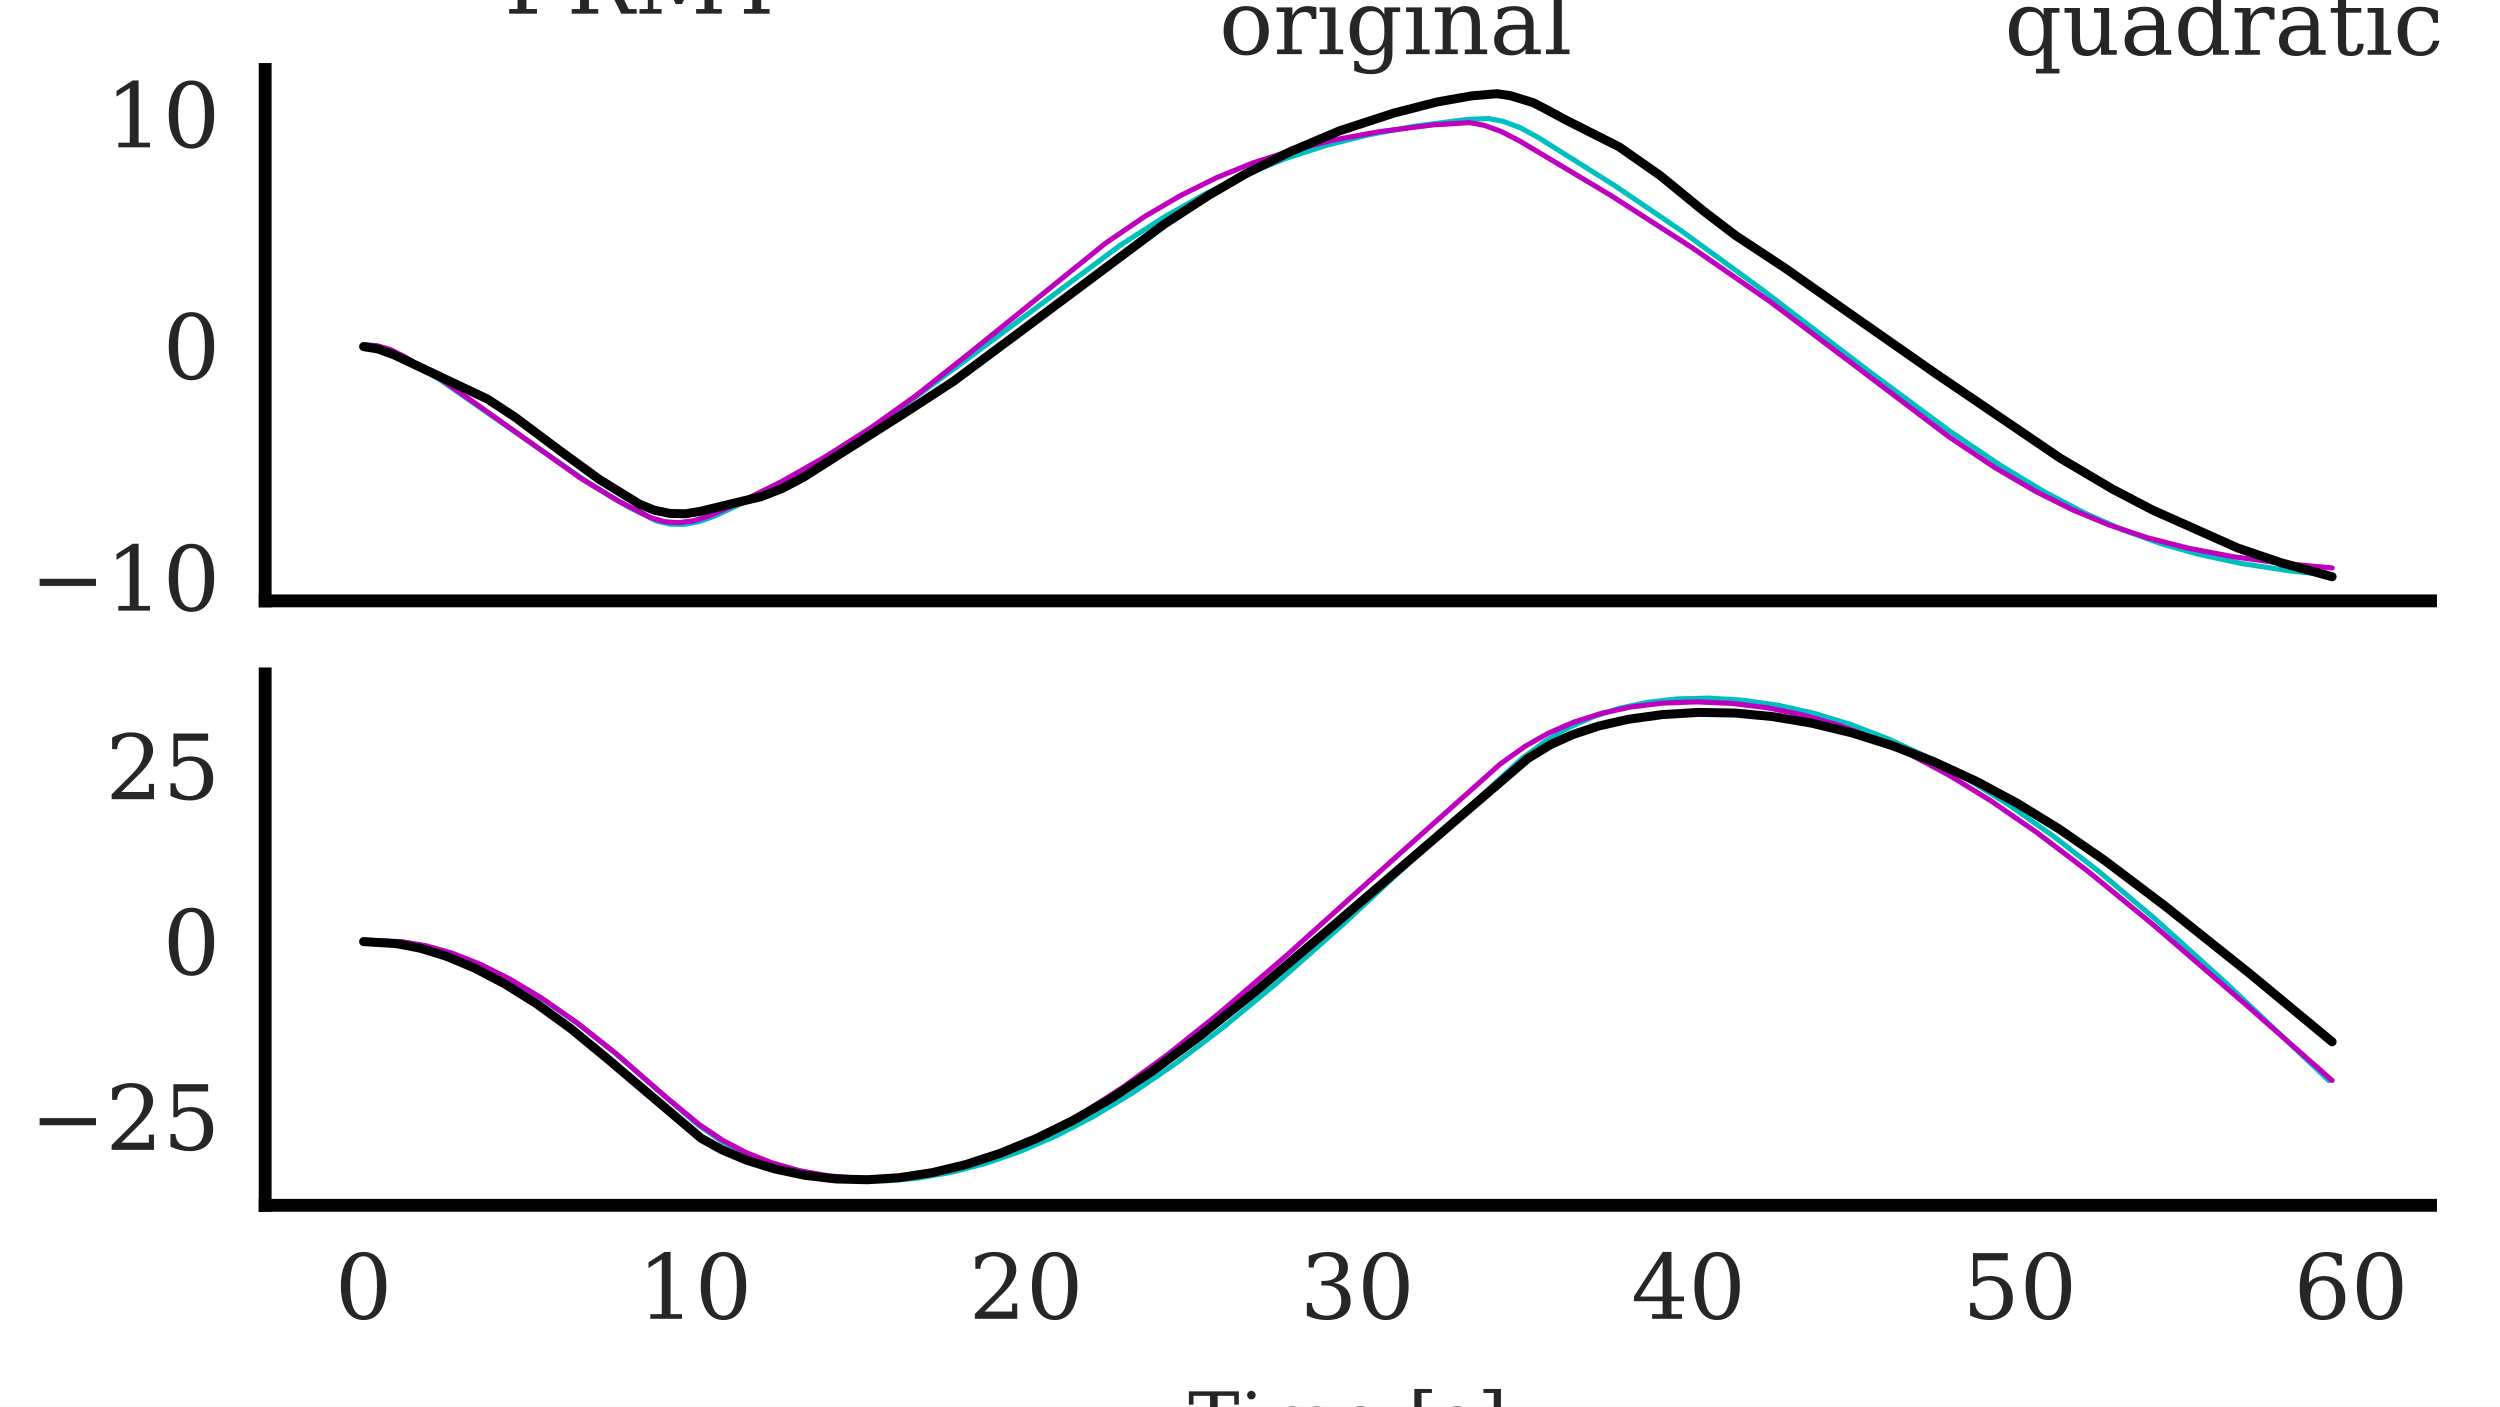
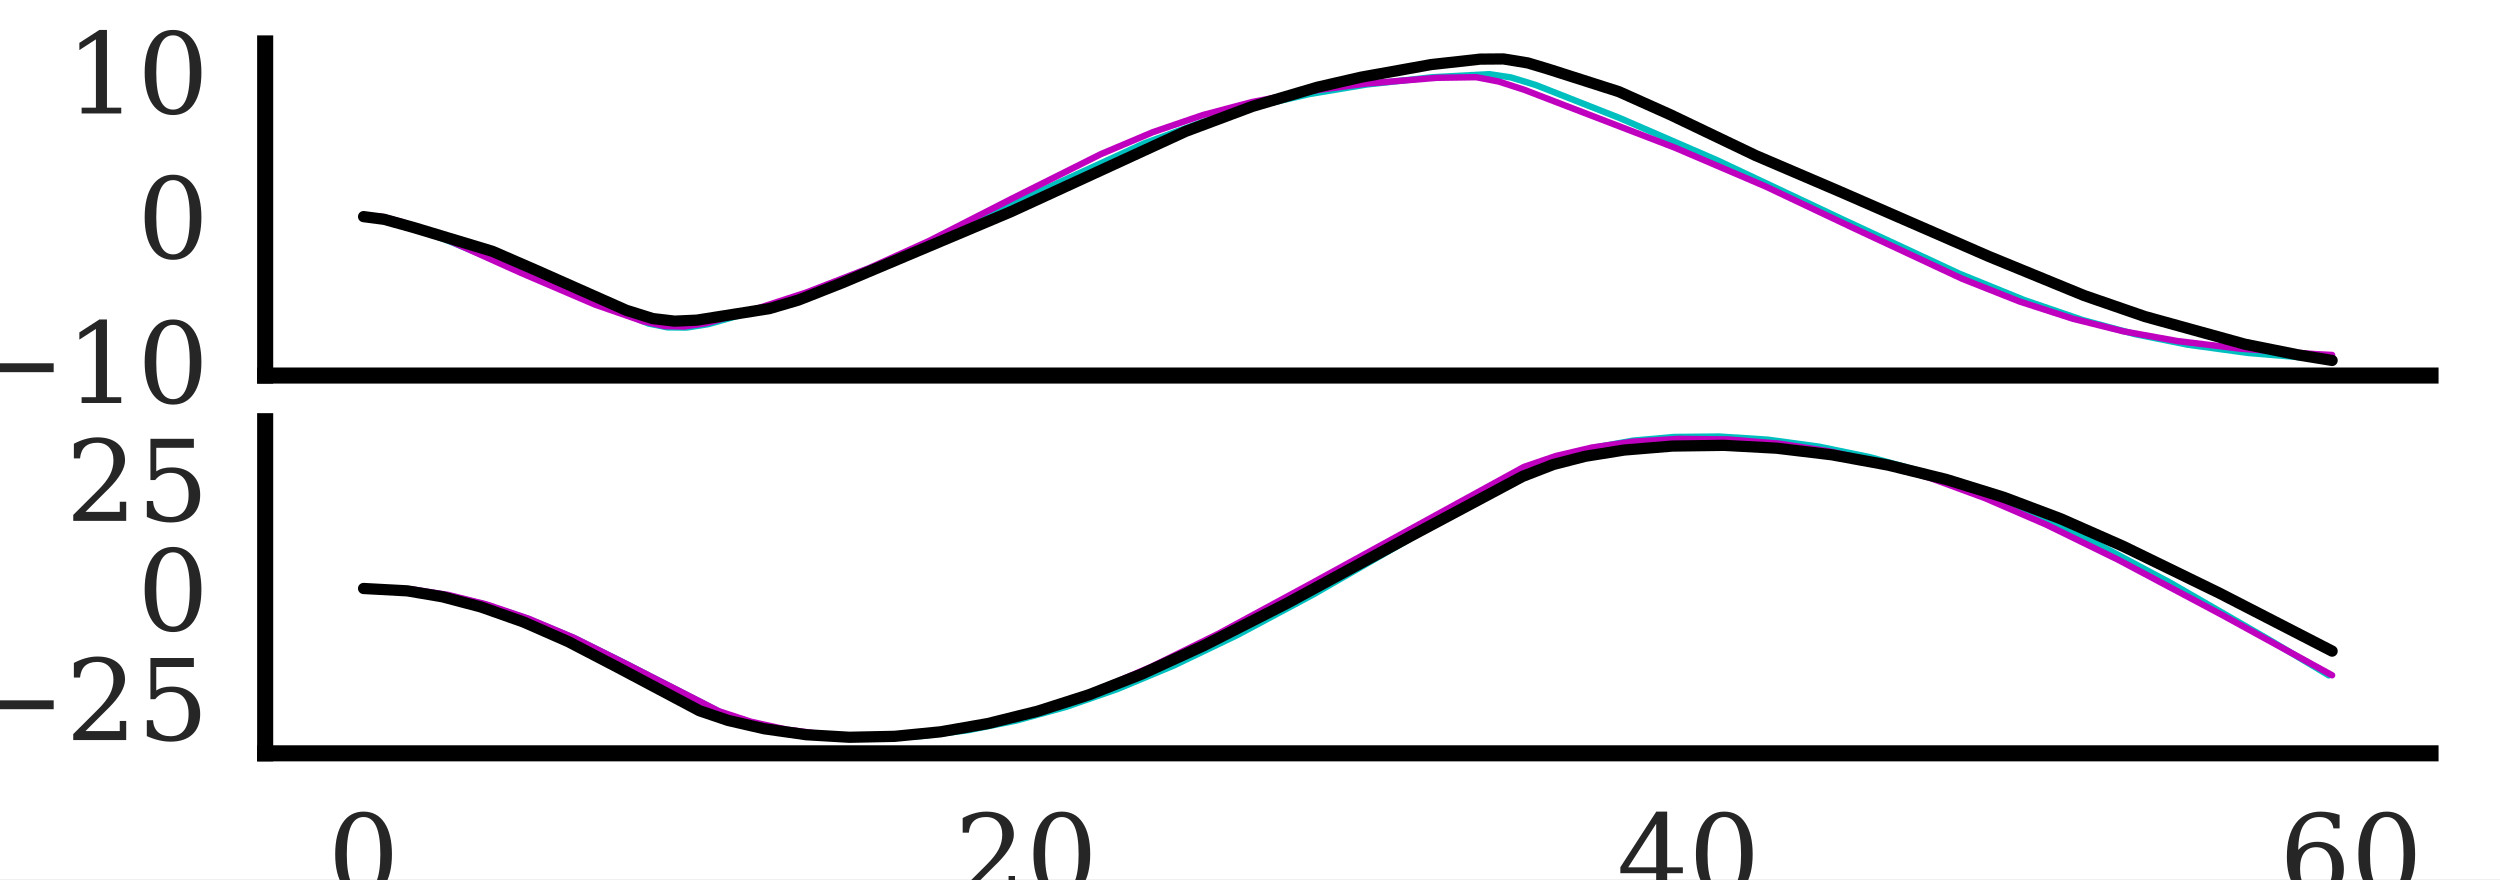
- <svg xmlns="http://www.w3.org/2000/svg" xmlns:xlink="http://www.w3.org/1999/xlink" width="194.31pt" height="109.312pt" viewBox="0 0 194.31 109.312" version="1.1">
+ <svg xmlns="http://www.w3.org/2000/svg" xmlns:xlink="http://www.w3.org/1999/xlink" width="155.448pt" height="54.656pt" viewBox="0 0 155.448 54.656" version="1.1">
  <defs>
    <style type="text/css">*{stroke-linejoin: round; stroke-linecap: butt}</style>
  </defs>
  <g id="figure_1">
    <g id="patch_1">
-       <path d="M 0 109.312  L 194.31 109.312  L 194.31 0  L 0 0  z " style="fill: #ffffff" />
+       <path d="M 0 54.656  L 155.448 54.656  L 155.448 0  L 0 0  z " style="fill: #ffffff" />
    </g>
    <g id="axes_1">
      <g id="patch_2">
-         <path d="M 20.61 46.702  L 188.91 46.702  L 188.91 5.4  L 20.61 5.4  z " style="fill: #ffffff" />
+         <path d="M 16.488 23.351  L 151.128 23.351  L 151.128 2.7  L 16.488 2.7  z " style="fill: #ffffff" />
      </g>
      <g id="matplotlib.axis_1">
        <g id="xtick_1">
          <g id="line2d_1" />
        </g>
        <g id="xtick_2">
          <g id="line2d_2" />
        </g>
        <g id="xtick_3">
          <g id="line2d_3" />
        </g>
        <g id="xtick_4">
          <g id="line2d_4" />
        </g>
-         <g id="xtick_5">
-           <g id="line2d_5" />
-         </g>
-         <g id="xtick_6">
-           <g id="line2d_6" />
-         </g>
-         <g id="xtick_7">
-           <g id="line2d_7" />
-         </g>
      </g>
      <g id="matplotlib.axis_2">
        <g id="ytick_1">
-           <g id="line2d_8" />
+           <g id="line2d_5" />
          <g id="text_1">
-             <g style="fill: #262626" transform="translate(2.336719 47.45844) scale(0.07 -0.07)">
+             <g style="fill: #262626" transform="translate(-1.785281 25.05895) scale(0.07 -0.07)">
              <defs>
                <path id="DejaVuSerif-2212" d="M 678 2259  L 4684 2259  L 4684 1753  L 678 1753  L 678 2259  z " transform="scale(0.015625)" />
                <path id="DejaVuSerif-31" d="M 909 0  L 909 331  L 1722 331  L 1722 4213  L 781 3603  L 781 4013  L 1919 4750  L 2350 4750  L 2350 331  L 3163 331  L 3163 0  L 909 0  z " transform="scale(0.015625)" />
                <path id="DejaVuSerif-30" d="M 2034 219  Q 2513 219 2750 744  Q 2988 1269 2988 2328  Q 2988 3391 2750 3916  Q 2513 4441 2034 4441  Q 1556 4441 1318 3916  Q 1081 3391 1081 2328  Q 1081 1269 1318 744  Q 1556 219 2034 219  z M 2034 -91  Q 1275 -91 848 546  Q 422 1184 422 2328  Q 422 3475 848 4112  Q 1275 4750 2034 4750  Q 2797 4750 3222 4112  Q 3647 3475 3647 2328  Q 3647 1184 3222 546  Q 2797 -91 2034 -91  z " transform="scale(0.015625)" />
              </defs>
              <use xlink:href="#DejaVuSerif-2212" />
              <use xlink:href="#DejaVuSerif-31" x="83.789" />
              <use xlink:href="#DejaVuSerif-30" x="147.412" />
            </g>
          </g>
        </g>
        <g id="ytick_2">
-           <g id="line2d_9" />
+           <g id="line2d_6" />
          <g id="text_2">
-             <g style="fill: #262626" transform="translate(12.65625 29.45423) scale(0.07 -0.07)">
+             <g style="fill: #262626" transform="translate(8.53425 16.05684) scale(0.07 -0.07)">
              <use xlink:href="#DejaVuSerif-30" />
            </g>
          </g>
        </g>
        <g id="ytick_3">
-           <g id="line2d_10" />
+           <g id="line2d_7" />
          <g id="text_3">
-             <g style="fill: #262626" transform="translate(8.2025 11.45001) scale(0.07 -0.07)">
+             <g style="fill: #262626" transform="translate(4.0805 7.054732) scale(0.07 -0.07)">
              <use xlink:href="#DejaVuSerif-31" />
              <use xlink:href="#DejaVuSerif-30" x="63.623" />
            </g>
          </g>
        </g>
        <g id="text_4">
-           <g style="fill: #262626" transform="translate(-3.043281 36.88116) rotate(-90) scale(0.06 -0.06)">
+           <g style="fill: #262626" transform="translate(-7.165281 23.85558) rotate(-90) scale(0.06 -0.06)">
            <defs>
              <path id="DejaVuSans-Oblique-3b2" d="M 872 216  L 572 -1331  L -6 -1331  L 928 3478  Q 1206 4903 2538 4903  Q 3888 4903 3659 3700  Q 3503 2844 2894 2531  Q 3713 2250 3553 1416  Q 3272 -69 1759 -66  Q 1097 -63 872 216  z M 1019 966  Q 1259 422 1875 425  Q 2775 425 2966 1406  Q 3138 2288 1675 2219  L 1778 2750  Q 2909 2731 3106 3750  Q 3241 4438 2509 4434  Q 1691 4434 1503 3459  L 1019 966  z " transform="scale(0.015625)" />
              <path id="DejaVuSerif-20" transform="scale(0.015625)" />
              <path id="DejaVuSerif-5b" d="M 550 4863  L 2003 4863  L 2003 4531  L 1147 4531  L 1147 -513  L 2003 -513  L 2003 -844  L 550 -844  L 550 4863  z " transform="scale(0.015625)" />
              <path id="DejaVuSerif-64" d="M 3359 331  L 3909 331  L 3909 0  L 2784 0  L 2784 519  Q 2616 206 2355 57  Q 2094 -91 1709 -91  Q 1097 -91 708 395  Q 319 881 319 1663  Q 319 2444 706 2928  Q 1094 3413 1709 3413  Q 2094 3413 2355 3264  Q 2616 3116 2784 2803  L 2784 4531  L 2241 4531  L 2241 4863  L 3359 4863  L 3359 331  z M 2784 1497  L 2784 1825  Q 2784 2422 2554 2737  Q 2325 3053 1888 3053  Q 1444 3053 1217 2703  Q 991 2353 991 1663  Q 991 975 1217 622  Q 1444 269 1888 269  Q 2325 269 2554 583  Q 2784 897 2784 1497  z " transform="scale(0.015625)" />
              <path id="DejaVuSerif-65" d="M 3469 1600  L 991 1600  L 991 1575  Q 991 903 1244 561  Q 1497 219 1991 219  Q 2369 219 2611 417  Q 2853 616 2950 1006  L 3413 1006  Q 3275 459 2904 184  Q 2534 -91 1931 -91  Q 1203 -91 761 389  Q 319 869 319 1663  Q 319 2450 753 2931  Q 1188 3413 1894 3413  Q 2647 3413 3050 2948  Q 3453 2484 3469 1600  z M 2791 1931  Q 2772 2513 2545 2808  Q 2319 3103 1894 3103  Q 1497 3103 1269 2806  Q 1041 2509 991 1931  L 2791 1931  z " transform="scale(0.015625)" />
              <path id="DejaVuSerif-67" d="M 3359 2988  L 3359 72  Q 3359 -644 2965 -1033  Q 2572 -1422 1844 -1422  Q 1516 -1422 1216 -1362  Q 916 -1303 641 -1184  L 641 -488  L 941 -488  Q 997 -813 1206 -963  Q 1416 -1113 1806 -1113  Q 2313 -1113 2548 -827  Q 2784 -541 2784 72  L 2784 519  Q 2616 206 2355 57  Q 2094 -91 1709 -91  Q 1097 -91 708 395  Q 319 881 319 1663  Q 319 2444 706 2928  Q 1094 3413 1709 3413  Q 2094 3413 2355 3264  Q 2616 3116 2784 2803  L 2784 3322  L 3909 3322  L 3909 2988  L 3359 2988  z M 2784 1825  Q 2784 2422 2554 2737  Q 2325 3053 1888 3053  Q 1444 3053 1217 2703  Q 991 2353 991 1663  Q 991 975 1217 622  Q 1444 269 1888 269  Q 2325 269 2554 583  Q 2784 897 2784 1497  L 2784 1825  z " transform="scale(0.015625)" />
              <path id="DejaVuSerif-5d" d="M 1947 4863  L 1947 -844  L 494 -844  L 494 -513  L 1350 -513  L 1350 4531  L 494 4531  L 494 4863  L 1947 4863  z " transform="scale(0.015625)" />
            </defs>
            <use xlink:href="#DejaVuSans-Oblique-3b2" transform="translate(0 0.390625)" />
            <use xlink:href="#DejaVuSerif-20" transform="translate(63.81836 0.390625)" />
            <use xlink:href="#DejaVuSerif-5b" transform="translate(95.60547 0.390625)" />
            <use xlink:href="#DejaVuSerif-64" transform="translate(134.6191 0.390625)" />
            <use xlink:href="#DejaVuSerif-65" transform="translate(198.6328 0.390625)" />
            <use xlink:href="#DejaVuSerif-67" transform="translate(257.8125 0.390625)" />
            <use xlink:href="#DejaVuSerif-5d" transform="translate(321.8262 0.390625)" />
          </g>
        </g>
      </g>
-       <g id="line2d_11">
-         <path d="M 28.26 26.795  L 29.316 26.906  L 30.371 27.246  L 31.581 27.887  L 34.31 29.591  L 38.995 32.858  L 45.766 37.546  L 48.907 39.437  L 51.044 40.498  L 52.099 40.741  L 53.155 40.756  L 54.339 40.541  L 55.626 40.077  L 58.896 38.537  L 62.32 36.677  L 66.182 34.292  L 70.043 31.677  L 74.909 28.103  L 87.086 19.051  L 90.562 16.822  L 93.857 14.974  L 96.895 13.523  L 99.933 12.314  L 103.099 11.292  L 106.343 10.481  L 109.922 9.812  L 114.015 9.284  L 115.688 9.216  L 116.847 9.438  L 118.134 9.916  L 119.576 10.697  L 125.497 14.422  L 130.62 17.899  L 136.876 22.448  L 145.346 28.918  L 151.448 33.439  L 155.438 36.141  L 158.913 38.237  L 162.054 39.887  L 164.989 41.185  L 167.95 42.254  L 170.91 43.09  L 174.257 43.807  L 177.939 44.365  L 181.002 44.683  L 181.002 44.683  " clip-path="url(#p9bba1cb8fa)" style="fill: none; stroke: #00bfbf; stroke-width: 0.4; stroke-linecap: round" />
-       </g>
-       <g id="line2d_12">
-         <path d="M 28.26 26.795  L 29.316 26.872  L 30.345 27.171  L 31.504 27.755  L 33.975 29.272  L 37.322 31.615  L 45.148 37.182  L 48.032 38.931  L 50.606 40.243  L 51.636 40.547  L 52.717 40.629  L 53.85 40.49  L 55.112 40.104  L 57.429 39.079  L 60.75 37.429  L 64.122 35.519  L 67.701 33.242  L 71.202 30.739  L 75.218 27.556  L 85.928 18.9  L 88.966 16.831  L 91.797 15.175  L 94.578 13.799  L 97.384 12.661  L 100.37 11.695  L 103.588 10.894  L 107.244 10.226  L 111.415 9.702  L 114.221 9.531  L 115.354 9.741  L 116.692 10.225  L 118.134 10.968  L 125.214 15.2  L 131.496 19.236  L 137.648 23.496  L 142.952 27.498  L 151.473 33.948  L 155.026 36.328  L 158.193 38.18  L 161.102 39.634  L 163.934 40.809  L 166.92 41.8  L 170.061 42.605  L 173.562 43.271  L 177.527 43.802  L 181.26 44.143  L 181.26 44.143  " clip-path="url(#p9bba1cb8fa)" style="fill: none; stroke: #bf00bf; stroke-width: 0.4; stroke-linecap: round" />
+       <g id="line2d_8">
+         <path d="M 22.608 13.397  L 23.803 13.509  L 24.997 13.848  L 27.983 15.02  L 40.32 20.116  L 41.494 20.354  L 42.689 20.367  L 44.048 20.153  L 46.458 19.474  L 50.144 18.233  L 54.572 16.473  L 59.351 14.323  L 71.152 8.914  L 74.735 7.602  L 78.072 6.613  L 81.429 5.844  L 84.992 5.252  L 89.07 4.802  L 92.592 4.611  L 93.951 4.815  L 95.496 5.287  L 100.727 7.346  L 106.803 9.979  L 114.65 13.677  L 121.858 17.028  L 125.874 18.66  L 129.499 19.9  L 132.733 20.773  L 136.049 21.436  L 139.776 21.945  L 144.019 22.297  L 144.802 22.342  L 144.802 22.342  " clip-path="url(#pee8ad237b8)" style="fill: none; stroke: #00bfbf; stroke-width: 0.4; stroke-linecap: round" />
+       </g>
+       <g id="line2d_9">
+         <path d="M 22.608 13.397  L 23.803 13.486  L 24.976 13.799  L 27.592 14.809  L 32.391 16.967  L 36.984 18.935  L 39.991 19.979  L 41.329 20.276  L 42.545 20.299  L 43.904 20.096  L 46.396 19.407  L 50.165 18.177  L 53.996 16.691  L 57.785 14.974  L 62.914 12.353  L 68.454 9.582  L 71.687 8.216  L 74.797 7.152  L 77.825 6.349  L 81.161 5.7  L 84.869 5.206  L 89.338 4.838  L 91.789 4.8  L 93.189 5.07  L 94.754 5.575  L 104.146 9.184  L 109.789 11.598  L 115.35 14.228  L 122.002 17.333  L 125.586 18.752  L 128.881 19.817  L 132.012 20.598  L 135.39 21.207  L 139.282 21.678  L 143.999 22.02  L 145.008 22.071  L 145.008 22.071  " clip-path="url(#pee8ad237b8)" style="fill: none; stroke: #bf00bf; stroke-width: 0.4; stroke-linecap: round" />
      </g>
      <g id="patch_3">
-         <path d="M 20.61 46.702  L 20.61 5.4  " style="fill: none; stroke: #000000; stroke-linejoin: miter; stroke-linecap: square" />
+         <path d="M 16.488 23.351  L 16.488 2.7  " style="fill: none; stroke: #000000; stroke-linejoin: miter; stroke-linecap: square" />
      </g>
      <g id="patch_4">
-         <path d="M 20.61 46.702  L 188.91 46.702  " style="fill: none; stroke: #000000; stroke-linejoin: miter; stroke-linecap: square" />
+         <path d="M 16.488 23.351  L 151.128 23.351  " style="fill: none; stroke: #000000; stroke-linejoin: miter; stroke-linecap: square" />
      </g>
      <g id="legend_1">
-         <g id="line2d_13">
+         <g id="line2d_10">
          <path style="fill: none; stroke: #000000; stroke-width: 0.7; stroke-linecap: round" />
        </g>
        <g id="text_5">
-           <g style="fill: #262626" transform="translate(39.18951 1.064636) scale(0.07 -0.07)">
+           <g style="fill: #262626" transform="translate(32.23754 -5.765596) scale(0.07 -0.07)">
            <defs>
              <path id="DejaVuSerif-46" d="M 353 0  L 353 331  L 947 331  L 947 4331  L 353 4331  L 353 4666  L 4172 4666  L 4172 3628  L 3788 3628  L 3788 4281  L 1581 4281  L 1581 2719  L 3175 2719  L 3175 3303  L 3559 3303  L 3559 1753  L 3175 1753  L 3175 2338  L 1581 2338  L 1581 331  L 2328 331  L 2328 0  L 353 0  z " transform="scale(0.015625)" />
              <path id="DejaVuSerif-52" d="M 3066 2316  Q 3284 2256 3442 2114  Q 3600 1972 3725 1716  L 4403 331  L 4972 331  L 4972 0  L 3872 0  L 3144 1484  Q 2934 1916 2759 2042  Q 2584 2169 2278 2169  L 1581 2169  L 1581 331  L 2241 331  L 2241 0  L 353 0  L 353 331  L 947 331  L 947 4331  L 353 4331  L 353 4666  L 2719 4666  Q 3400 4666 3770 4341  Q 4141 4016 4141 3419  Q 4141 2938 3870 2661  Q 3600 2384 3066 2316  z M 1581 2503  L 2503 2503  Q 2975 2503 3200 2726  Q 3425 2950 3425 3419  Q 3425 3888 3200 4109  Q 2975 4331 2503 4331  L 1581 4331  L 1581 2503  z " transform="scale(0.015625)" />
              <path id="DejaVuSerif-4d" d="M 353 0  L 353 331  L 947 331  L 947 4331  L 319 4331  L 319 4666  L 1678 4666  L 3316 1344  L 4953 4666  L 6228 4666  L 6228 4331  L 5606 4331  L 5606 331  L 6203 331  L 6203 0  L 4378 0  L 4378 331  L 4972 331  L 4972 3938  L 3372 684  L 2931 684  L 1331 3938  L 1331 331  L 1925 331  L 1925 0  L 353 0  z " transform="scale(0.015625)" />
              <path id="DejaVuSerif-54" d="M 1222 0  L 1222 331  L 1819 331  L 1819 4294  L 447 4294  L 447 3566  L 63 3566  L 63 4666  L 4206 4666  L 4206 3566  L 3822 3566  L 3822 4294  L 2450 4294  L 2450 331  L 3047 331  L 3047 0  L 1222 0  z " transform="scale(0.015625)" />
            </defs>
            <use xlink:href="#DejaVuSerif-46" />
            <use xlink:href="#DejaVuSerif-52" x="69.385" />
            <use xlink:href="#DejaVuSerif-4d" x="144.678" />
            <use xlink:href="#DejaVuSerif-54" x="247.07" />
          </g>
        </g>
-         <g id="line2d_14">
+         <g id="line2d_11">
          <path style="fill: none; stroke: #00bfbf; stroke-width: 0.4; stroke-linecap: round" />
        </g>
        <g id="text_6">
-           <g style="fill: #262626" transform="translate(94.75419 -3.632255) scale(0.07 -0.07)">
+           <g style="fill: #262626" transform="translate(70.30223 -10.46249) scale(0.07 -0.07)">
            <defs>
              <path id="DejaVuSerif-47" d="M 4097 3272  Q 3988 3856 3641 4136  Q 3294 4416 2675 4416  Q 1869 4416 1472 3897  Q 1075 3378 1075 2328  Q 1075 1300 1484 772  Q 1894 244 2688 244  Q 3041 244 3362 331  Q 3684 419 3975 594  L 3975 1797  L 3097 1797  L 3097 2131  L 4609 2131  L 4609 391  Q 4194 150 3714 29  Q 3234 -91 2688 -91  Q 1631 -91 995 570  Q 359 1231 359 2328  Q 359 3434 996 4092  Q 1634 4750 2713 4750  Q 3113 4750 3539 4658  Q 3966 4566 4447 4378  L 4447 3272  L 4097 3272  z " transform="scale(0.015625)" />
            </defs>
            <use xlink:href="#DejaVuSerif-4d" />
            <use xlink:href="#DejaVuSerif-4d" x="102.393" />
            <use xlink:href="#DejaVuSerif-47" x="204.785" />
          </g>
-           <g style="fill: #262626" transform="translate(94.75419 4.206214) scale(0.07 -0.07)">
+           <g style="fill: #262626" transform="translate(70.30223 -2.624018) scale(0.07 -0.07)">
            <defs>
              <path id="DejaVuSerif-6f" d="M 1925 219  Q 2388 219 2623 584  Q 2859 950 2859 1663  Q 2859 2375 2623 2739  Q 2388 3103 1925 3103  Q 1463 3103 1227 2739  Q 991 2375 991 1663  Q 991 950 1228 584  Q 1466 219 1925 219  z M 1925 -91  Q 1200 -91 759 389  Q 319 869 319 1663  Q 319 2456 758 2934  Q 1197 3413 1925 3413  Q 2653 3413 3092 2934  Q 3531 2456 3531 1663  Q 3531 869 3092 389  Q 2653 -91 1925 -91  z " transform="scale(0.015625)" />
              <path id="DejaVuSerif-72" d="M 3059 3328  L 3059 2497  L 2728 2497  Q 2713 2744 2591 2866  Q 2469 2988 2234 2988  Q 1809 2988 1582 2694  Q 1356 2400 1356 1850  L 1356 331  L 2022 331  L 2022 0  L 263 0  L 263 331  L 781 331  L 781 2994  L 231 2994  L 231 3322  L 1356 3322  L 1356 2731  Q 1525 3078 1790 3245  Q 2056 3413 2438 3413  Q 2578 3413 2733 3391  Q 2888 3369 3059 3328  z " transform="scale(0.015625)" />
              <path id="DejaVuSerif-69" d="M 622 4353  Q 622 4497 726 4603  Q 831 4709 978 4709  Q 1122 4709 1226 4603  Q 1331 4497 1331 4353  Q 1331 4206 1228 4103  Q 1125 4000 978 4000  Q 831 4000 726 4103  Q 622 4206 622 4353  z M 1356 331  L 1900 331  L 1900 0  L 231 0  L 231 331  L 781 331  L 781 2988  L 231 2988  L 231 3322  L 1356 3322  L 1356 331  z " transform="scale(0.015625)" />
              <path id="DejaVuSerif-6e" d="M 263 0  L 263 331  L 781 331  L 781 2988  L 231 2988  L 231 3322  L 1356 3322  L 1356 2731  Q 1516 3069 1770 3241  Q 2025 3413 2363 3413  Q 2913 3413 3172 3097  Q 3431 2781 3431 2113  L 3431 331  L 3944 331  L 3944 0  L 2356 0  L 2356 331  L 2853 331  L 2853 1931  Q 2853 2541 2703 2767  Q 2553 2994 2175 2994  Q 1775 2994 1565 2701  Q 1356 2409 1356 1850  L 1356 331  L 1856 331  L 1856 0  L 263 0  z " transform="scale(0.015625)" />
              <path id="DejaVuSerif-61" d="M 2547 1044  L 2547 1747  L 1806 1747  Q 1378 1747 1168 1562  Q 959 1378 959 997  Q 959 650 1171 447  Q 1384 244 1747 244  Q 2106 244 2326 466  Q 2547 688 2547 1044  z M 3122 2075  L 3122 331  L 3634 331  L 3634 0  L 2547 0  L 2547 359  Q 2356 128 2106 18  Q 1856 -91 1522 -91  Q 969 -91 644 203  Q 319 497 319 997  Q 319 1513 691 1797  Q 1063 2081 1741 2081  L 2547 2081  L 2547 2309  Q 2547 2688 2317 2895  Q 2088 3103 1672 3103  Q 1328 3103 1125 2947  Q 922 2791 872 2484  L 575 2484  L 575 3156  Q 875 3284 1158 3348  Q 1441 3413 1709 3413  Q 2400 3413 2761 3070  Q 3122 2728 3122 2075  z " transform="scale(0.015625)" />
              <path id="DejaVuSerif-6c" d="M 1313 331  L 1856 331  L 1856 0  L 184 0  L 184 331  L 738 331  L 738 4531  L 184 4531  L 184 4863  L 1313 4863  L 1313 331  z " transform="scale(0.015625)" />
            </defs>
            <use xlink:href="#DejaVuSerif-6f" />
            <use xlink:href="#DejaVuSerif-72" x="60.205" />
            <use xlink:href="#DejaVuSerif-69" x="108.008" />
            <use xlink:href="#DejaVuSerif-67" x="139.99" />
            <use xlink:href="#DejaVuSerif-69" x="204.004" />
            <use xlink:href="#DejaVuSerif-6e" x="235.986" />
            <use xlink:href="#DejaVuSerif-61" x="300.391" />
            <use xlink:href="#DejaVuSerif-6c" x="360.01" />
          </g>
        </g>
-         <g id="line2d_15">
+         <g id="line2d_12">
          <path style="fill: none; stroke: #bf00bf; stroke-width: 0.4; stroke-linecap: round" />
        </g>
        <g id="text_7">
-           <g style="fill: #262626" transform="translate(155.7942 -3.582489) scale(0.07 -0.07)">
+           <g style="fill: #262626" transform="translate(113.8422 -10.41272) scale(0.07 -0.07)">
            <use xlink:href="#DejaVuSerif-4d" />
            <use xlink:href="#DejaVuSerif-4d" x="102.393" />
            <use xlink:href="#DejaVuSerif-47" x="204.785" />
          </g>
-           <g style="fill: #262626" transform="translate(155.7942 4.25598) scale(0.07 -0.07)">
+           <g style="fill: #262626" transform="translate(113.8422 -2.574252) scale(0.07 -0.07)">
            <defs>
              <path id="DejaVuSerif-71" d="M 3359 2988  L 3359 -997  L 3909 -997  L 3909 -1331  L 2241 -1331  L 2241 -997  L 2784 -997  L 2784 519  Q 2616 206 2355 57  Q 2094 -91 1709 -91  Q 1097 -91 708 395  Q 319 881 319 1663  Q 319 2444 706 2928  Q 1094 3413 1709 3413  Q 2094 3413 2355 3264  Q 2616 3116 2784 2803  L 2784 3322  L 3909 3322  L 3909 2988  L 3359 2988  z M 2784 1825  Q 2784 2422 2554 2737  Q 2325 3053 1888 3053  Q 1444 3053 1217 2703  Q 991 2353 991 1663  Q 991 975 1217 622  Q 1444 269 1888 269  Q 2325 269 2554 583  Q 2784 897 2784 1497  L 2784 1825  z " transform="scale(0.015625)" />
              <path id="DejaVuSerif-75" d="M 2266 3322  L 3341 3322  L 3341 331  L 3884 331  L 3884 0  L 2766 0  L 2766 588  Q 2606 256 2353 82  Q 2100 -91 1766 -91  Q 1213 -91 952 223  Q 691 538 691 1209  L 691 2988  L 172 2988  L 172 3322  L 1269 3322  L 1269 1388  Q 1269 781 1417 556  Q 1566 331 1947 331  Q 2347 331 2556 625  Q 2766 919 2766 1478  L 2766 2988  L 2266 2988  L 2266 3322  z " transform="scale(0.015625)" />
              <path id="DejaVuSerif-74" d="M 691 2988  L 184 2988  L 184 3322  L 691 3322  L 691 4353  L 1269 4353  L 1269 3322  L 2350 3322  L 2350 2988  L 1269 2988  L 1269 878  Q 1269 456 1350 337  Q 1431 219 1650 219  Q 1875 219 1978 351  Q 2081 484 2088 781  L 2522 781  Q 2497 328 2275 118  Q 2053 -91 1600 -91  Q 1103 -91 897 129  Q 691 350 691 878  L 691 2988  z " transform="scale(0.015625)" />
              <path id="DejaVuSerif-63" d="M 3291 997  Q 3169 466 2822 187  Q 2475 -91 1925 -91  Q 1200 -91 759 389  Q 319 869 319 1663  Q 319 2459 759 2936  Q 1200 3413 1925 3413  Q 2241 3413 2553 3339  Q 2866 3266 3181 3116  L 3181 2266  L 2847 2266  Q 2781 2703 2561 2903  Q 2341 3103 1931 3103  Q 1466 3103 1228 2742  Q 991 2381 991 1663  Q 991 944 1227 581  Q 1463 219 1931 219  Q 2303 219 2525 412  Q 2747 606 2828 997  L 3291 997  z " transform="scale(0.015625)" />
            </defs>
            <use xlink:href="#DejaVuSerif-71" />
            <use xlink:href="#DejaVuSerif-75" x="64.014" />
            <use xlink:href="#DejaVuSerif-61" x="128.418" />
            <use xlink:href="#DejaVuSerif-64" x="188.037" />
            <use xlink:href="#DejaVuSerif-72" x="252.051" />
            <use xlink:href="#DejaVuSerif-61" x="299.854" />
            <use xlink:href="#DejaVuSerif-74" x="359.473" />
            <use xlink:href="#DejaVuSerif-69" x="399.658" />
            <use xlink:href="#DejaVuSerif-63" x="431.641" />
          </g>
        </g>
      </g>
-       <g id="line2d_16">
-         <path d="M 28.26 26.939  L 29.393 27.132  L 30.603 27.57  L 37.888 31.019  L 39.999 32.4  L 43.398 34.94  L 46.564 37.251  L 49.705 39.188  L 50.864 39.657  L 52.074 39.907  L 53.284 39.935  L 54.468 39.735  L 56.733 39.184  L 59.153 38.602  L 60.775 37.975  L 62.449 37.095  L 65.1 35.408  L 70.532 31.964  L 74.085 29.652  L 79.286 25.788  L 90.484 17.426  L 93.96 15.171  L 96.843 13.496  L 100.267 11.796  L 104.103 10.171  L 108.3 8.799  L 111.698 7.925  L 114.401 7.446  L 116.358 7.283  L 117.413 7.442  L 119.19 7.99  L 120.271 8.551  L 121.635 9.292  L 125.857 11.421  L 129.05 13.654  L 132.422 16.416  L 134.894 18.301  L 138.755 20.848  L 143.338 24.066  L 150.469 29.048  L 160.123 35.607  L 164.191 38.013  L 167.306 39.642  L 173.948 42.602  L 177.295 43.738  L 181.26 44.825  L 181.26 44.825  " clip-path="url(#p9bba1cb8fa)" style="fill: none; stroke: #000000; stroke-width: 0.7; stroke-linecap: round" />
+       <g id="line2d_13">
+         <path d="M 22.608 13.47  L 23.885 13.637  L 25.697 14.14  L 30.62 15.627  L 33.277 16.78  L 38.94 19.291  L 40.588 19.808  L 41.947 19.969  L 43.327 19.906  L 47.838 19.19  L 49.65 18.657  L 52.369 17.586  L 62.852 13.167  L 73.726 8.167  L 77.866 6.618  L 81.903 5.425  L 84.621 4.8  L 88.988 4.015  L 92.036 3.676  L 93.477 3.664  L 95.002 3.914  L 96.258 4.292  L 97.885 4.812  L 100.665 5.702  L 103.837 7.123  L 109.151 9.665  L 114.382 11.903  L 123.65 15.94  L 129.582 18.374  L 133.371 19.683  L 139.57 21.398  L 142.928 22.073  L 145.008 22.412  L 145.008 22.412  " clip-path="url(#pee8ad237b8)" style="fill: none; stroke: #000000; stroke-width: 0.7; stroke-linecap: round" />
      </g>
    </g>
    <g id="axes_2">
      <g id="patch_5">
-         <path d="M 20.61 93.682  L 188.91 93.682  L 188.91 52.379  L 20.61 52.379  z " style="fill: #ffffff" />
+         <path d="M 16.488 46.841  L 151.128 46.841  L 151.128 26.19  L 16.488 26.19  z " style="fill: #ffffff" />
      </g>
      <g id="matplotlib.axis_3">
+         <g id="xtick_5">
+           <g id="line2d_14" />
+           <g id="text_8">
+             <g style="fill: #262626" transform="translate(20.38111 55.65968) scale(0.07 -0.07)">
+               <use xlink:href="#DejaVuSerif-30" />
+             </g>
+           </g>
+         </g>
+         <g id="xtick_6">
+           <g id="line2d_15" />
+           <g id="text_9">
+             <g style="fill: #262626" transform="translate(59.34547 55.65968) scale(0.07 -0.07)">
+               <defs>
+                 <path id="DejaVuSerif-32" d="M 819 3553  L 469 3553  L 469 4384  Q 803 4563 1142 4656  Q 1481 4750 1806 4750  Q 2534 4750 2956 4397  Q 3378 4044 3378 3438  Q 3378 2753 2422 1800  Q 2347 1728 2309 1691  L 1131 513  L 3078 513  L 3078 1088  L 3444 1088  L 3444 0  L 434 0  L 434 341  L 1850 1753  Q 2319 2222 2519 2614  Q 2719 3006 2719 3438  Q 2719 3909 2473 4175  Q 2228 4441 1797 4441  Q 1350 4441 1106 4219  Q 863 3997 819 3553  z " transform="scale(0.015625)" />
+               </defs>
+               <use xlink:href="#DejaVuSerif-32" />
+               <use xlink:href="#DejaVuSerif-30" x="63.623" />
+             </g>
+           </g>
+         </g>
+         <g id="xtick_7">
+           <g id="line2d_16" />
+           <g id="text_10">
+             <g style="fill: #262626" transform="translate(100.5367 55.65968) scale(0.07 -0.07)">
+               <defs>
+                 <path id="DejaVuSerif-34" d="M 2234 1581  L 2234 4063  L 641 1581  L 2234 1581  z M 3609 0  L 1484 0  L 1484 331  L 2234 331  L 2234 1247  L 197 1247  L 197 1588  L 2241 4750  L 2859 4750  L 2859 1581  L 3750 1581  L 3750 1247  L 2859 1247  L 2859 331  L 3609 331  L 3609 0  z " transform="scale(0.015625)" />
+               </defs>
+               <use xlink:href="#DejaVuSerif-34" />
+               <use xlink:href="#DejaVuSerif-30" x="63.623" />
+             </g>
+           </g>
+         </g>
        <g id="xtick_8">
          <g id="line2d_17" />
-           <g id="text_8">
-             <g style="fill: #262626" transform="translate(26.03311 102.5005) scale(0.07 -0.07)">
-               <use xlink:href="#DejaVuSerif-30" />
-             </g>
-           </g>
-         </g>
-         <g id="xtick_9">
-           <g id="line2d_18" />
-           <g id="text_9">
-             <g style="fill: #262626" transform="translate(49.55075 102.5005) scale(0.07 -0.07)">
-               <use xlink:href="#DejaVuSerif-31" />
-               <use xlink:href="#DejaVuSerif-30" x="63.623" />
-             </g>
-           </g>
-         </g>
-         <g id="xtick_10">
-           <g id="line2d_19" />
-           <g id="text_10">
-             <g style="fill: #262626" transform="translate(75.29527 102.5005) scale(0.07 -0.07)">
-               <defs>
-                 <path id="DejaVuSerif-32" d="M 819 3553  L 469 3553  L 469 4384  Q 803 4563 1142 4656  Q 1481 4750 1806 4750  Q 2534 4750 2956 4397  Q 3378 4044 3378 3438  Q 3378 2753 2422 1800  Q 2347 1728 2309 1691  L 1131 513  L 3078 513  L 3078 1088  L 3444 1088  L 3444 0  L 434 0  L 434 341  L 1850 1753  Q 2319 2222 2519 2614  Q 2719 3006 2719 3438  Q 2719 3909 2473 4175  Q 2228 4441 1797 4441  Q 1350 4441 1106 4219  Q 863 3997 819 3553  z " transform="scale(0.015625)" />
-               </defs>
-               <use xlink:href="#DejaVuSerif-32" />
-               <use xlink:href="#DejaVuSerif-30" x="63.623" />
-             </g>
-           </g>
-         </g>
-         <g id="xtick_11">
-           <g id="line2d_20" />
          <g id="text_11">
-             <g style="fill: #262626" transform="translate(101.0398 102.5005) scale(0.07 -0.07)">
-               <defs>
-                 <path id="DejaVuSerif-33" d="M 622 4469  Q 988 4606 1323 4678  Q 1659 4750 1953 4750  Q 2638 4750 3022 4454  Q 3406 4159 3406 3634  Q 3406 3213 3140 2930  Q 2875 2647 2388 2547  Q 2963 2466 3280 2130  Q 3597 1794 3597 1259  Q 3597 606 3158 257  Q 2719 -91 1894 -91  Q 1528 -91 1179 -12  Q 831 66 488 225  L 488 1131  L 838 1131  Q 869 681 1141 450  Q 1413 219 1906 219  Q 2384 219 2661 495  Q 2938 772 2938 1253  Q 2938 1803 2653 2086  Q 2369 2369 1819 2369  L 1522 2369  L 1522 2688  L 1678 2688  Q 2225 2688 2498 2914  Q 2772 3141 2772 3597  Q 2772 4006 2547 4223  Q 2322 4441 1900 4441  Q 1478 4441 1245 4241  Q 1013 4041 972 3647  L 622 3647  L 622 4469  z " transform="scale(0.015625)" />
-               </defs>
-               <use xlink:href="#DejaVuSerif-33" />
-               <use xlink:href="#DejaVuSerif-30" x="63.623" />
-             </g>
-           </g>
-         </g>
-         <g id="xtick_12">
-           <g id="line2d_21" />
-           <g id="text_12">
-             <g style="fill: #262626" transform="translate(126.7843 102.5005) scale(0.07 -0.07)">
-               <defs>
-                 <path id="DejaVuSerif-34" d="M 2234 1581  L 2234 4063  L 641 1581  L 2234 1581  z M 3609 0  L 1484 0  L 1484 331  L 2234 331  L 2234 1247  L 197 1247  L 197 1588  L 2241 4750  L 2859 4750  L 2859 1581  L 3750 1581  L 3750 1247  L 2859 1247  L 2859 331  L 3609 331  L 3609 0  z " transform="scale(0.015625)" />
-               </defs>
-               <use xlink:href="#DejaVuSerif-34" />
-               <use xlink:href="#DejaVuSerif-30" x="63.623" />
-             </g>
-           </g>
-         </g>
-         <g id="xtick_13">
-           <g id="line2d_22" />
-           <g id="text_13">
-             <g style="fill: #262626" transform="translate(152.5288 102.5005) scale(0.07 -0.07)">
-               <defs>
-                 <path id="DejaVuSerif-35" d="M 3219 4666  L 3219 4153  L 1081 4153  L 1081 2816  Q 1244 2928 1461 2984  Q 1678 3041 1947 3041  Q 2703 3041 3140 2622  Q 3578 2203 3578 1478  Q 3578 738 3136 323  Q 2694 -91 1894 -91  Q 1572 -91 1234 -12  Q 897 66 544 225  L 544 1131  L 897 1131  Q 925 688 1179 453  Q 1434 219 1894 219  Q 2388 219 2653 544  Q 2919 869 2919 1478  Q 2919 2084 2655 2407  Q 2391 2731 1894 2731  Q 1613 2731 1398 2631  Q 1184 2531 1019 2322  L 750 2322  L 750 4666  L 3219 4666  z " transform="scale(0.015625)" />
-               </defs>
-               <use xlink:href="#DejaVuSerif-35" />
-               <use xlink:href="#DejaVuSerif-30" x="63.623" />
-             </g>
-           </g>
-         </g>
-         <g id="xtick_14">
-           <g id="line2d_23" />
-           <g id="text_14">
-             <g style="fill: #262626" transform="translate(178.2733 102.5005) scale(0.07 -0.07)">
+             <g style="fill: #262626" transform="translate(141.7279 55.65968) scale(0.07 -0.07)">
              <defs>
                <path id="DejaVuSerif-36" d="M 2094 219  Q 2534 219 2771 542  Q 3009 866 3009 1472  Q 3009 2078 2771 2401  Q 2534 2725 2094 2725  Q 1647 2725 1412 2412  Q 1178 2100 1178 1509  Q 1178 888 1415 553  Q 1653 219 2094 219  z M 1075 2569  Q 1288 2803 1556 2918  Q 1825 3034 2163 3034  Q 2859 3034 3264 2615  Q 3669 2197 3669 1472  Q 3669 763 3233 336  Q 2797 -91 2069 -91  Q 1278 -91 853 498  Q 428 1088 428 2181  Q 428 3406 931 4078  Q 1434 4750 2350 4750  Q 2597 4750 2869 4703  Q 3141 4656 3425 4563  L 3425 3794  L 3072 3794  Q 3034 4109 2831 4275  Q 2628 4441 2284 4441  Q 1678 4441 1381 3981  Q 1084 3522 1075 2569  z " transform="scale(0.015625)" />
              </defs>
              <use xlink:href="#DejaVuSerif-36" />
              <use xlink:href="#DejaVuSerif-30" x="63.623" />
            </g>
          </g>
        </g>
-         <g id="text_15">
-           <g style="fill: #262626" transform="translate(92.34498 112.5153) scale(0.06 -0.06)">
+         <g id="text_12">
+           <g style="fill: #262626" transform="translate(71.39301 65.67453) scale(0.06 -0.06)">
            <defs>
              <path id="DejaVuSerif-6d" d="M 3316 2675  Q 3481 3041 3739 3227  Q 3997 3413 4341 3413  Q 4863 3413 5119 3089  Q 5375 2766 5375 2113  L 5375 331  L 5894 331  L 5894 0  L 4300 0  L 4300 331  L 4800 331  L 4800 2047  Q 4800 2556 4650 2772  Q 4500 2988 4153 2988  Q 3769 2988 3567 2697  Q 3366 2406 3366 1850  L 3366 331  L 3866 331  L 3866 0  L 2291 0  L 2291 331  L 2791 331  L 2791 2069  Q 2791 2566 2641 2777  Q 2491 2988 2144 2988  Q 1759 2988 1557 2697  Q 1356 2406 1356 1850  L 1356 331  L 1856 331  L 1856 0  L 263 0  L 263 331  L 781 331  L 781 2994  L 231 2994  L 231 3322  L 1356 3322  L 1356 2731  Q 1516 3063 1762 3238  Q 2009 3413 2322 3413  Q 2709 3413 2968 3220  Q 3228 3028 3316 2675  z " transform="scale(0.015625)" />
              <path id="DejaVuSerif-73" d="M 359 184  L 359 959  L 691 959  Q 703 588 923 403  Q 1144 219 1575 219  Q 1963 219 2166 364  Q 2369 509 2369 788  Q 2369 1006 2220 1140  Q 2072 1275 1594 1428  L 1178 1569  Q 750 1706 558 1912  Q 366 2119 366 2438  Q 366 2894 700 3153  Q 1034 3413 1625 3413  Q 1888 3413 2178 3344  Q 2469 3275 2778 3144  L 2778 2419  L 2447 2419  Q 2434 2741 2221 2922  Q 2009 3103 1644 3103  Q 1281 3103 1095 2975  Q 909 2847 909 2591  Q 909 2381 1050 2254  Q 1191 2128 1613 1997  L 2069 1856  Q 2541 1709 2748 1489  Q 2956 1269 2956 922  Q 2956 450 2595 179  Q 2234 -91 1600 -91  Q 1278 -91 972 -22  Q 666 47 359 184  z " transform="scale(0.015625)" />
            </defs>
            <use xlink:href="#DejaVuSerif-54" />
            <use xlink:href="#DejaVuSerif-69" x="66.699" />
            <use xlink:href="#DejaVuSerif-6d" x="98.682" />
            <use xlink:href="#DejaVuSerif-65" x="193.506" />
            <use xlink:href="#DejaVuSerif-20" x="252.686" />
            <use xlink:href="#DejaVuSerif-5b" x="284.473" />
            <use xlink:href="#DejaVuSerif-73" x="323.486" />
            <use xlink:href="#DejaVuSerif-5d" x="374.805" />
          </g>
        </g>
      </g>
      <g id="matplotlib.axis_4">
        <g id="ytick_4">
-           <g id="line2d_24" />
-           <g id="text_16">
-             <g style="fill: #262626" transform="translate(2.336719 89.37358) scale(0.07 -0.07)">
+           <g id="line2d_18" />
+           <g id="text_13">
+             <g style="fill: #262626" transform="translate(-1.785281 46.01652) scale(0.07 -0.07)">
+               <defs>
+                 <path id="DejaVuSerif-35" d="M 3219 4666  L 3219 4153  L 1081 4153  L 1081 2816  Q 1244 2928 1461 2984  Q 1678 3041 1947 3041  Q 2703 3041 3140 2622  Q 3578 2203 3578 1478  Q 3578 738 3136 323  Q 2694 -91 1894 -91  Q 1572 -91 1234 -12  Q 897 66 544 225  L 544 1131  L 897 1131  Q 925 688 1179 453  Q 1434 219 1894 219  Q 2388 219 2653 544  Q 2919 869 2919 1478  Q 2919 2084 2655 2407  Q 2391 2731 1894 2731  Q 1613 2731 1398 2631  Q 1184 2531 1019 2322  L 750 2322  L 750 4666  L 3219 4666  z " transform="scale(0.015625)" />
+               </defs>
              <use xlink:href="#DejaVuSerif-2212" />
              <use xlink:href="#DejaVuSerif-32" x="83.789" />
              <use xlink:href="#DejaVuSerif-35" x="147.412" />
            </g>
          </g>
        </g>
        <g id="ytick_5">
-           <g id="line2d_25" />
-           <g id="text_17">
-             <g style="fill: #262626" transform="translate(12.65625 75.74503) scale(0.07 -0.07)">
+           <g id="line2d_19" />
+           <g id="text_14">
+             <g style="fill: #262626" transform="translate(8.53425 39.20224) scale(0.07 -0.07)">
              <use xlink:href="#DejaVuSerif-30" />
            </g>
          </g>
        </g>
        <g id="ytick_6">
-           <g id="line2d_26" />
-           <g id="text_18">
-             <g style="fill: #262626" transform="translate(8.2025 62.11648) scale(0.07 -0.07)">
+           <g id="line2d_20" />
+           <g id="text_15">
+             <g style="fill: #262626" transform="translate(4.0805 32.38797) scale(0.07 -0.07)">
              <use xlink:href="#DejaVuSerif-32" />
              <use xlink:href="#DejaVuSerif-35" x="63.623" />
            </g>
          </g>
        </g>
-         <g id="text_19">
-           <g style="fill: #262626" transform="translate(-3.043281 83.92039) rotate(-90) scale(0.06 -0.06)">
+         <g id="text_16">
+           <g style="fill: #262626" transform="translate(-7.165281 47.4052) rotate(-90) scale(0.06 -0.06)">
            <defs>
              <path id="DejaVuSans-Oblique-3c8" d="M 1591 -78  Q 891 38 616 341  Q 278 713 425 1472  L 819 3500  L 1400 3500  L 1009 1494  Q 900 922 1119 684  Q 1313 478 1691 434  L 2284 3500  L 2856 3500  L 2263 438  Q 2681 481 2928 688  Q 3247 950 3353 1497  L 3741 3500  L 4322 3500  L 3928 1475  Q 3775 688 3300 344  Q 2872 34 2163 -75  L 1919 -1331  L 1347 -1331  L 1591 -78  z " transform="scale(0.015625)" />
            </defs>
            <use xlink:href="#DejaVuSans-Oblique-3c8" transform="translate(0 0.015625)" />
            <use xlink:href="#DejaVuSerif-20" transform="translate(65.9668 0.015625)" />
            <use xlink:href="#DejaVuSerif-5b" transform="translate(97.75391 0.015625)" />
            <use xlink:href="#DejaVuSerif-64" transform="translate(136.7676 0.015625)" />
            <use xlink:href="#DejaVuSerif-65" transform="translate(200.7812 0.015625)" />
            <use xlink:href="#DejaVuSerif-67" transform="translate(259.9609 0.015625)" />
            <use xlink:href="#DejaVuSerif-5d" transform="translate(323.9746 0.015625)" />
          </g>
        </g>
      </g>
-       <g id="line2d_27">
-         <path d="M 28.26 73.086  L 31.118 73.196  L 32.997 73.518  L 35.031 74.098  L 37.245 74.967  L 39.613 76.139  L 42.162 77.653  L 44.865 79.522  L 47.774 81.809  L 51.095 84.712  L 54.288 87.453  L 56.141 88.744  L 57.943 89.727  L 59.874 90.527  L 61.934 91.14  L 64.122 91.558  L 66.465 91.775  L 68.911 91.778  L 71.408 91.56  L 73.982 91.109  L 76.608 90.423  L 79.311 89.484  L 82.092 88.279  L 84.975 86.784  L 88.013 84.954  L 91.334 82.687  L 94.99 79.917  L 99.238 76.406  L 104.309 71.914  L 111.492 65.226  L 118.289 58.951  L 120.168 57.575  L 121.944 56.546  L 123.849 55.701  L 125.857 55.053  L 128.02 54.59  L 130.337 54.323  L 132.834 54.262  L 135.46 54.423  L 138.189 54.813  L 140.995 55.441  L 143.853 56.311  L 146.762 57.431  L 149.774 58.832  L 152.863 60.516  L 156.107 62.54  L 159.557 64.959  L 163.264 67.839  L 167.512 71.432  L 172.867 76.271  L 180.333 83.341  L 181.002 83.985  L 181.002 83.985  " clip-path="url(#p722e382ce5)" style="fill: none; stroke: #00bfbf; stroke-width: 0.4; stroke-linecap: round" />
-       </g>
-       <g id="line2d_28">
-         <path d="M 28.26 73.086  L 31.272 73.196  L 33.151 73.518  L 35.16 74.091  L 37.322 74.944  L 39.639 76.102  L 42.162 77.618  L 44.891 79.526  L 47.929 81.93  L 51.739 85.251  L 54.339 87.397  L 56.167 88.625  L 57.995 89.585  L 59.977 90.374  L 62.114 90.981  L 64.354 91.386  L 66.722 91.588  L 69.142 91.57  L 71.562 91.33  L 73.982 90.864  L 76.428 90.165  L 78.951 89.207  L 81.577 87.967  L 84.332 86.416  L 87.344 84.457  L 90.768 81.956  L 94.81 78.718  L 100.01 74.248  L 108.197 66.881  L 116.589 59.395  L 118.52 58.016  L 120.348 56.983  L 122.305 56.134  L 124.442 55.451  L 126.733 54.954  L 129.204 54.65  L 131.83 54.551  L 134.585 54.67  L 137.391 55.014  L 140.146 55.574  L 142.9 56.36  L 145.681 57.386  L 148.538 58.678  L 151.55 60.287  L 154.769 62.264  L 158.321 64.713  L 162.312 67.743  L 167.28 71.813  L 174.746 78.25  L 181.26 83.974  L 181.26 83.974  " clip-path="url(#p722e382ce5)" style="fill: none; stroke: #bf00bf; stroke-width: 0.4; stroke-linecap: round" />
+       <g id="line2d_21">
+         <path d="M 22.608 36.543  L 25.533 36.653  L 27.736 36.99  L 30.187 37.595  L 32.865 38.49  L 35.727 39.685  L 38.837 41.23  L 45.098 44.442  L 47.096 45.07  L 49.32 45.534  L 51.771 45.817  L 54.469 45.901  L 57.291 45.766  L 60.195 45.404  L 63.181 44.806  L 66.271 43.958  L 69.484 42.841  L 72.985 41.381  L 76.919 39.494  L 81.676 36.954  L 88.267 33.16  L 95.249 29.175  L 97.185 28.395  L 99.244 27.812  L 101.53 27.399  L 104.084 27.17  L 106.906 27.144  L 109.933 27.34  L 113.085 27.769  L 116.277 28.428  L 119.572 29.339  L 122.97 30.511  L 126.575 31.995  L 130.426 33.826  L 134.936 36.228  L 141.156 39.814  L 144.802 41.992  L 144.802 41.992  " clip-path="url(#p0fb86fa334)" style="fill: none; stroke: #00bfbf; stroke-width: 0.4; stroke-linecap: round" />
+       </g>
+       <g id="line2d_22">
+         <path d="M 22.608 36.543  L 25.656 36.653  L 27.86 36.99  L 30.249 37.584  L 32.865 38.469  L 35.727 39.677  L 38.961 41.291  L 44.707 44.227  L 46.705 44.879  L 48.95 45.373  L 51.442 45.69  L 54.119 45.804  L 56.858 45.698  L 59.577 45.371  L 62.337 44.813  L 65.179 44.01  L 68.207 42.92  L 71.605 41.453  L 75.724 39.423  L 81.347 36.382  L 94.754 29.033  L 96.732 28.356  L 98.977 27.828  L 101.51 27.464  L 104.352 27.288  L 107.421 27.323  L 110.592 27.581  L 113.702 28.058  L 116.812 28.762  L 120.005 29.716  L 123.403 30.965  L 127.213 32.611  L 131.682 34.794  L 138.149 38.226  L 145.008 41.987  L 145.008 41.987  " clip-path="url(#p0fb86fa334)" style="fill: none; stroke: #bf00bf; stroke-width: 0.4; stroke-linecap: round" />
      </g>
      <g id="patch_6">
-         <path d="M 20.61 93.682  L 20.61 52.379  " style="fill: none; stroke: #000000; stroke-linejoin: miter; stroke-linecap: square" />
+         <path d="M 16.488 46.841  L 16.488 26.19  " style="fill: none; stroke: #000000; stroke-linejoin: miter; stroke-linecap: square" />
      </g>
      <g id="patch_7">
-         <path d="M 20.61 93.682  L 188.91 93.682  " style="fill: none; stroke: #000000; stroke-linejoin: miter; stroke-linecap: square" />
-       </g>
-       <g id="line2d_29">
-         <path d="M 28.26 73.184  L 30.86 73.35  L 32.688 73.705  L 34.696 74.326  L 36.884 75.242  L 39.227 76.469  L 41.724 78.03  L 44.35 79.936  L 47.234 82.312  L 54.494 88.47  L 56.116 89.371  L 58.046 90.182  L 60.235 90.86  L 62.577 91.355  L 64.972 91.633  L 67.417 91.694  L 69.889 91.534  L 72.438 91.145  L 75.038 90.522  L 77.715 89.649  L 80.547 88.489  L 83.43 87.067  L 86.365 85.37  L 89.506 83.293  L 93.239 80.541  L 97.744 76.93  L 103.794 71.796  L 118.752 58.954  L 120.503 57.882  L 122.227 57.099  L 124.261 56.426  L 126.553 55.907  L 129.204 55.54  L 132.036 55.37  L 134.868 55.421  L 137.777 55.697  L 140.815 56.208  L 143.904 56.954  L 147.071 57.951  L 150.315 59.207  L 153.584 60.713  L 156.802 62.439  L 160.046 64.433  L 163.573 66.87  L 168.233 70.387  L 174.875 75.685  L 181.26 80.971  L 181.26 80.971  " clip-path="url(#p722e382ce5)" style="fill: none; stroke: #000000; stroke-width: 0.7; stroke-linecap: round" />
+         <path d="M 16.488 46.841  L 151.128 46.841  " style="fill: none; stroke: #000000; stroke-linejoin: miter; stroke-linecap: square" />
+       </g>
+       <g id="line2d_23">
+         <path d="M 22.608 36.592  L 25.327 36.739  L 27.51 37.108  L 29.919 37.746  L 32.556 38.678  L 35.336 39.898  L 38.425 41.506  L 43.492 44.193  L 45.263 44.794  L 47.508 45.312  L 50.124 45.684  L 52.822 45.843  L 55.623 45.785  L 58.486 45.503  L 61.431 44.988  L 64.541 44.215  L 67.712 43.199  L 70.987 41.914  L 74.859 40.141  L 80.029 37.51  L 87.752 33.315  L 94.672 29.623  L 96.587 28.881  L 98.565 28.373  L 100.995 27.983  L 103.981 27.736  L 107.194 27.691  L 110.469 27.869  L 113.908 28.28  L 117.41 28.922  L 121.014 29.81  L 124.597 30.923  L 128.119 32.25  L 132.012 33.966  L 138.005 36.883  L 145.008 40.485  L 145.008 40.485  " clip-path="url(#p0fb86fa334)" style="fill: none; stroke: #000000; stroke-width: 0.7; stroke-linecap: round" />
      </g>
    </g>
  </g>
  <defs>
-     <clipPath id="p9bba1cb8fa">
-       <rect x="20.61" y="5.4" width="168.3" height="41.302" />
+     <clipPath id="pee8ad237b8">
+       <rect x="16.488" y="2.7" width="134.64" height="20.651" />
    </clipPath>
-     <clipPath id="p722e382ce5">
-       <rect x="20.61" y="52.379" width="168.3" height="41.302" />
+     <clipPath id="p0fb86fa334">
+       <rect x="16.488" y="26.19" width="134.64" height="20.651" />
    </clipPath>
  </defs>
</svg>
